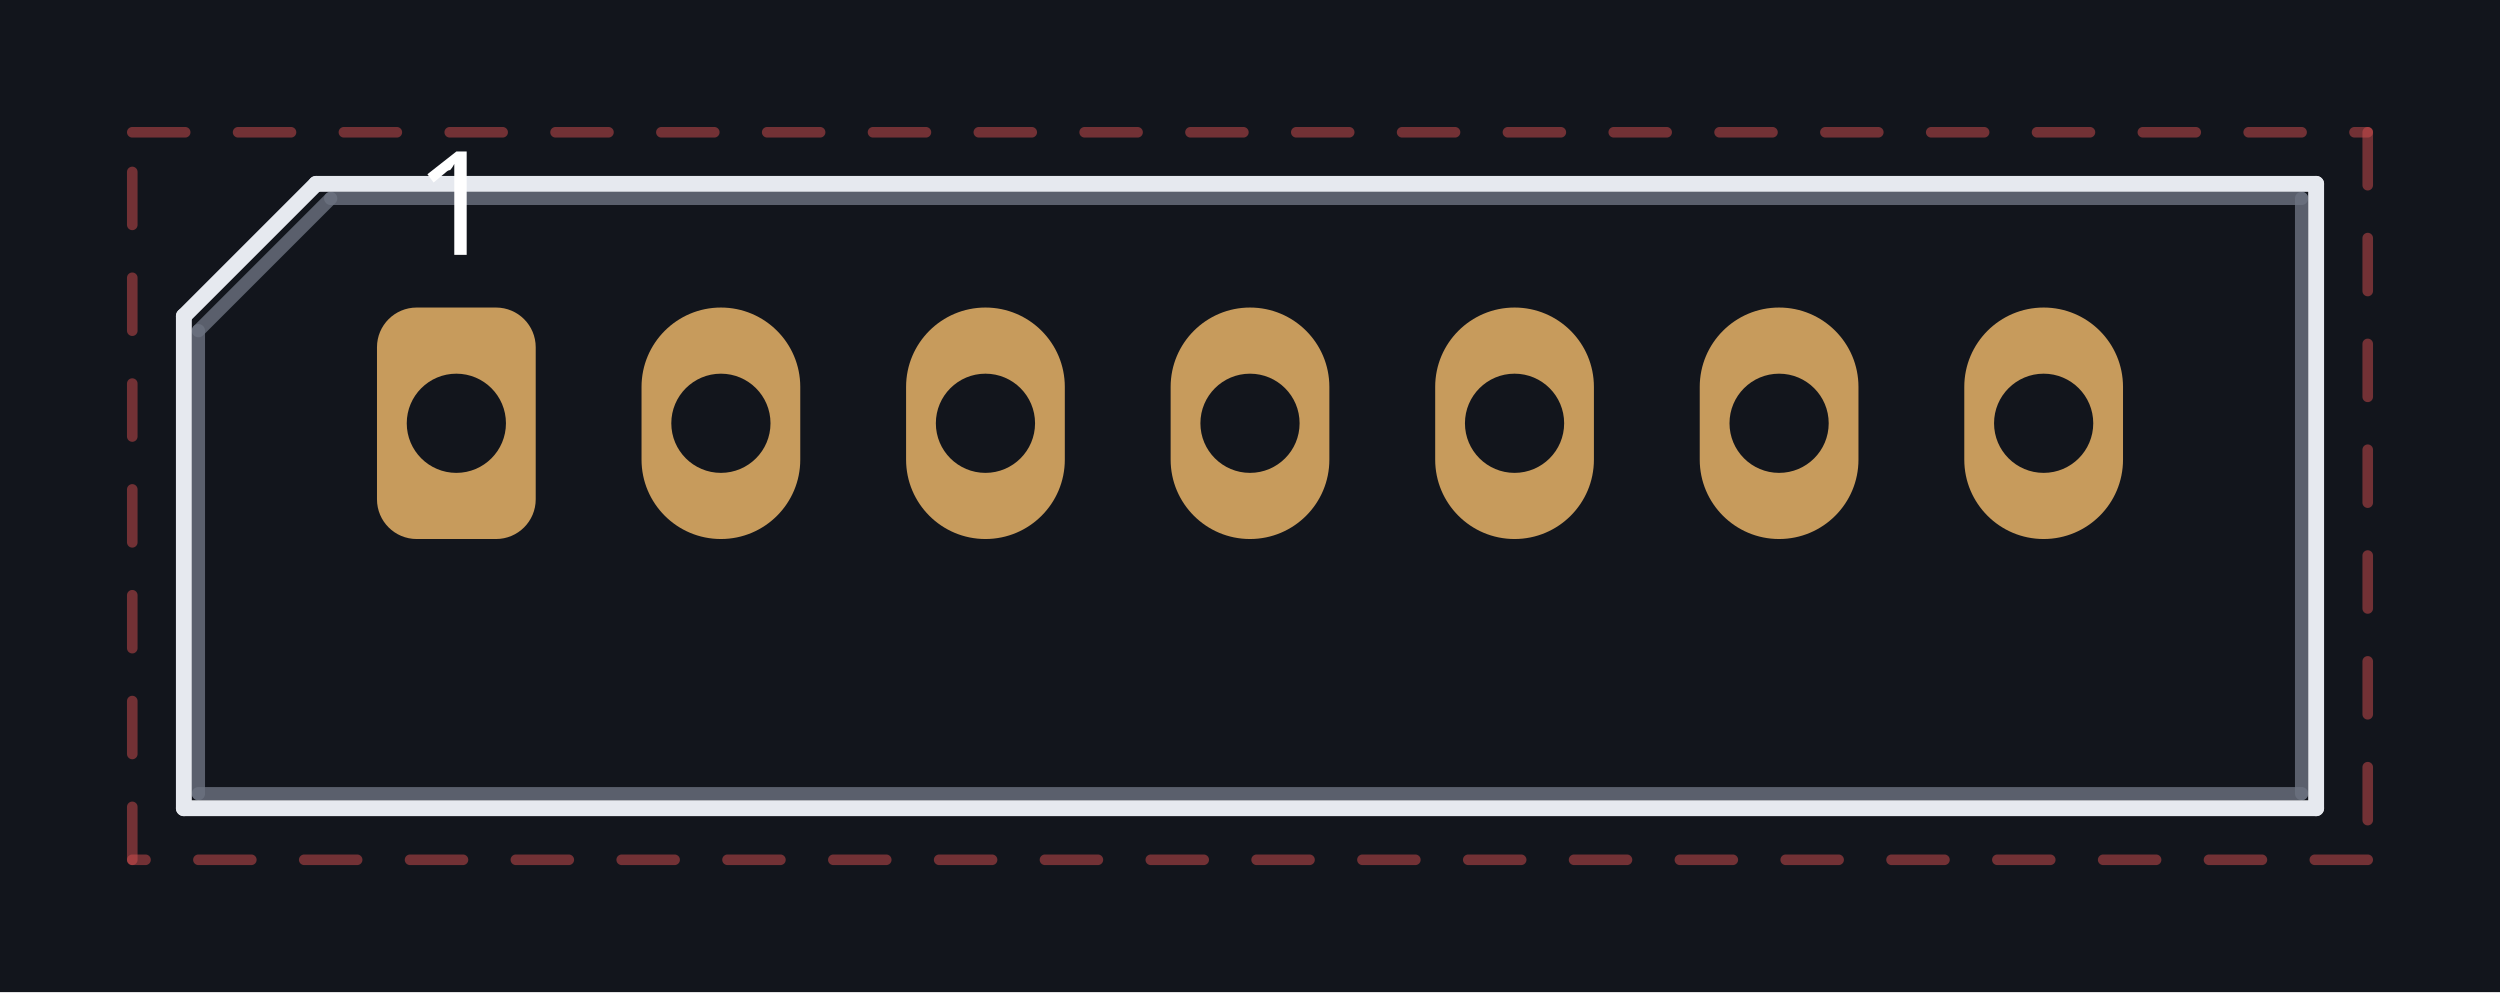
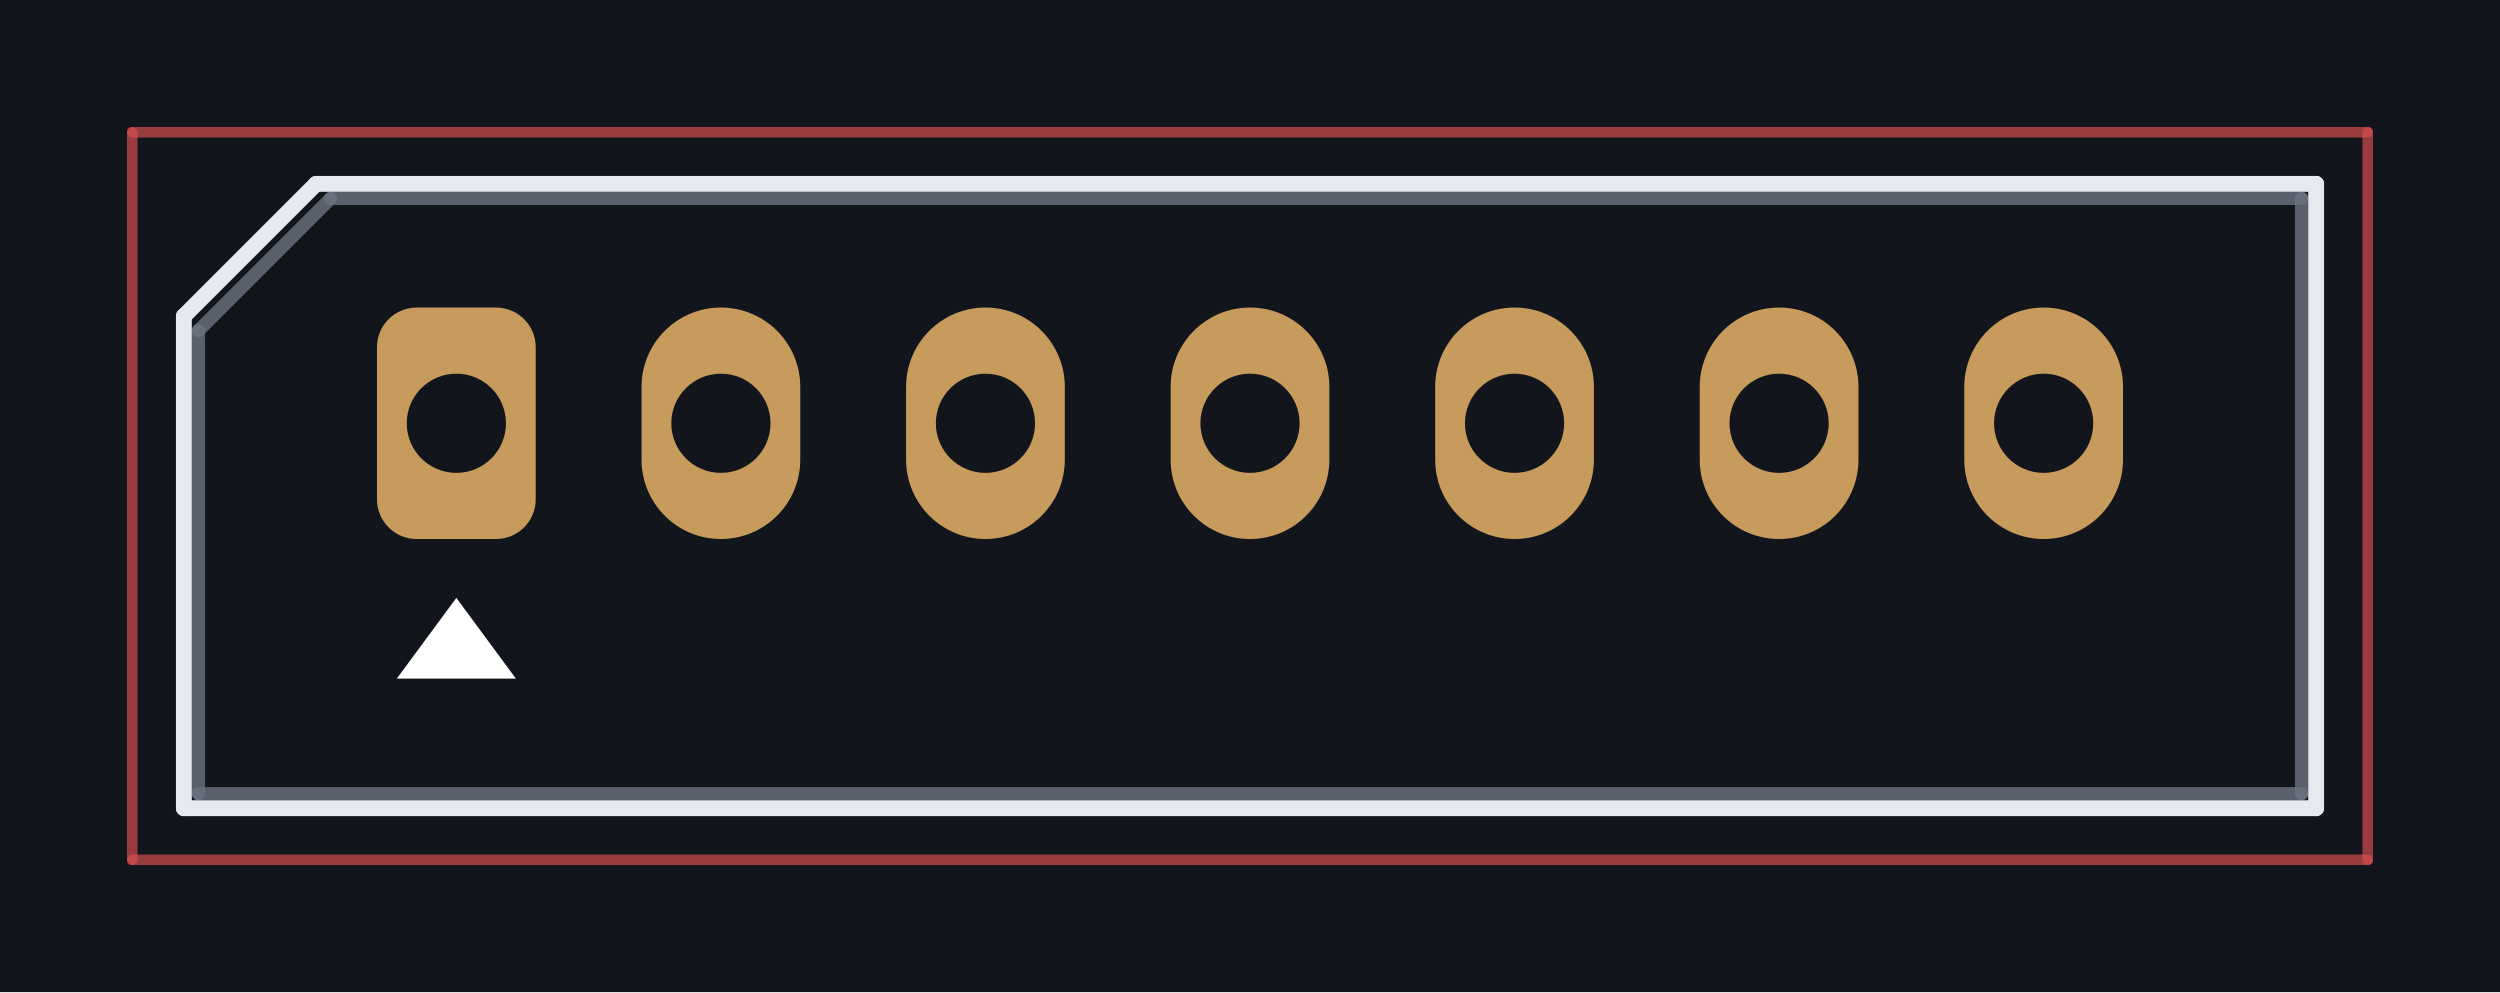
<svg xmlns="http://www.w3.org/2000/svg" viewBox="-3.45 -3.20 18.90 7.50" preserveAspectRatio="xMidYMid meet" style="width:100%;height:100%">
  <rect x="-3.45" y="-3.20" width="18.90" height="7.50" fill="#12151c" />
  <line x1="-0.950" y1="-1.700" x2="13.950" y2="-1.700" stroke="#6b7280" stroke-width="0.100" stroke-linecap="round" opacity="0.8" />
  <line x1="13.950" y1="-1.700" x2="13.950" y2="2.800" stroke="#6b7280" stroke-width="0.100" stroke-linecap="round" opacity="0.8" />
  <line x1="13.950" y1="2.800" x2="-1.950" y2="2.800" stroke="#6b7280" stroke-width="0.100" stroke-linecap="round" opacity="0.8" />
  <line x1="-1.950" y1="2.800" x2="-1.950" y2="-0.700" stroke="#6b7280" stroke-width="0.100" stroke-linecap="round" opacity="0.8" />
  <line x1="-1.950" y1="-0.700" x2="-0.950" y2="-1.700" stroke="#6b7280" stroke-width="0.100" stroke-linecap="round" opacity="0.8" />
  <line x1="-1.060" y1="-1.810" x2="14.060" y2="-1.810" stroke="#e6e9ef" stroke-width="0.120" stroke-linecap="round" opacity="1" />
  <line x1="14.060" y1="-1.810" x2="14.060" y2="2.910" stroke="#e6e9ef" stroke-width="0.120" stroke-linecap="round" opacity="1" />
  <line x1="14.060" y1="2.910" x2="-2.060" y2="2.910" stroke="#e6e9ef" stroke-width="0.120" stroke-linecap="round" opacity="1" />
  <line x1="-2.060" y1="2.910" x2="-2.060" y2="-0.810" stroke="#e6e9ef" stroke-width="0.120" stroke-linecap="round" opacity="1" />
  <line x1="-2.060" y1="-0.810" x2="-1.060" y2="-1.810" stroke="#e6e9ef" stroke-width="0.120" stroke-linecap="round" opacity="1" />
-   <line x1="-2.450" y1="-2.200" x2="14.450" y2="-2.200" stroke="#d24d4d" stroke-width="0.080" stroke-linecap="round" opacity="0.5" stroke-dasharray="0.4 0.4" />
-   <line x1="14.450" y1="-2.200" x2="14.450" y2="3.300" stroke="#d24d4d" stroke-width="0.080" stroke-linecap="round" opacity="0.5" stroke-dasharray="0.4 0.4" />
-   <line x1="14.450" y1="3.300" x2="-2.450" y2="3.300" stroke="#d24d4d" stroke-width="0.080" stroke-linecap="round" opacity="0.5" stroke-dasharray="0.4 0.4" />
-   <line x1="-2.450" y1="3.300" x2="-2.450" y2="-2.200" stroke="#d24d4d" stroke-width="0.080" stroke-linecap="round" opacity="0.5" stroke-dasharray="0.4 0.4" />
+   <line x1="-2.450" y1="-2.200" x2="14.450" y2="-2.200" stroke="#d24d4d" stroke-width="0.080" stroke-linecap="round" opacity="0.7" />
+   <line x1="14.450" y1="-2.200" x2="14.450" y2="3.300" stroke="#d24d4d" stroke-width="0.080" stroke-linecap="round" opacity="0.7" />
+   <line x1="14.450" y1="3.300" x2="-2.450" y2="3.300" stroke="#d24d4d" stroke-width="0.080" stroke-linecap="round" opacity="0.7" />
+   <line x1="-2.450" y1="3.300" x2="-2.450" y2="-2.200" stroke="#d24d4d" stroke-width="0.080" stroke-linecap="round" opacity="0.7" />
  <rect x="-0.600" y="-0.875" width="1.200" height="1.750" rx="0.300" fill="#c79b5c" />
  <circle cx="0.000" cy="0.000" r="0.375" fill="#12151c" />
-   <text x="0.000" y="-1.275" fill="#ffffff" font-size="1.1" text-anchor="middle" font-family="sans-serif">1</text>
  <rect x="1.400" y="-0.875" width="1.200" height="1.750" rx="0.600" fill="#c79b5c" />
  <circle cx="2.000" cy="0.000" r="0.375" fill="#12151c" />
  <rect x="3.400" y="-0.875" width="1.200" height="1.750" rx="0.600" fill="#c79b5c" />
  <circle cx="4.000" cy="0.000" r="0.375" fill="#12151c" />
  <rect x="5.400" y="-0.875" width="1.200" height="1.750" rx="0.600" fill="#c79b5c" />
  <circle cx="6.000" cy="0.000" r="0.375" fill="#12151c" />
  <rect x="7.400" y="-0.875" width="1.200" height="1.750" rx="0.600" fill="#c79b5c" />
  <circle cx="8.000" cy="0.000" r="0.375" fill="#12151c" />
  <rect x="9.400" y="-0.875" width="1.200" height="1.750" rx="0.600" fill="#c79b5c" />
  <circle cx="10.000" cy="0.000" r="0.375" fill="#12151c" />
  <rect x="11.400" y="-0.875" width="1.200" height="1.750" rx="0.600" fill="#c79b5c" />
  <circle cx="12.000" cy="0.000" r="0.375" fill="#12151c" />
+   <polygon points="-0.45,1.93 0.45,1.93 0.00,1.32" fill="#ffffff" />
</svg>
